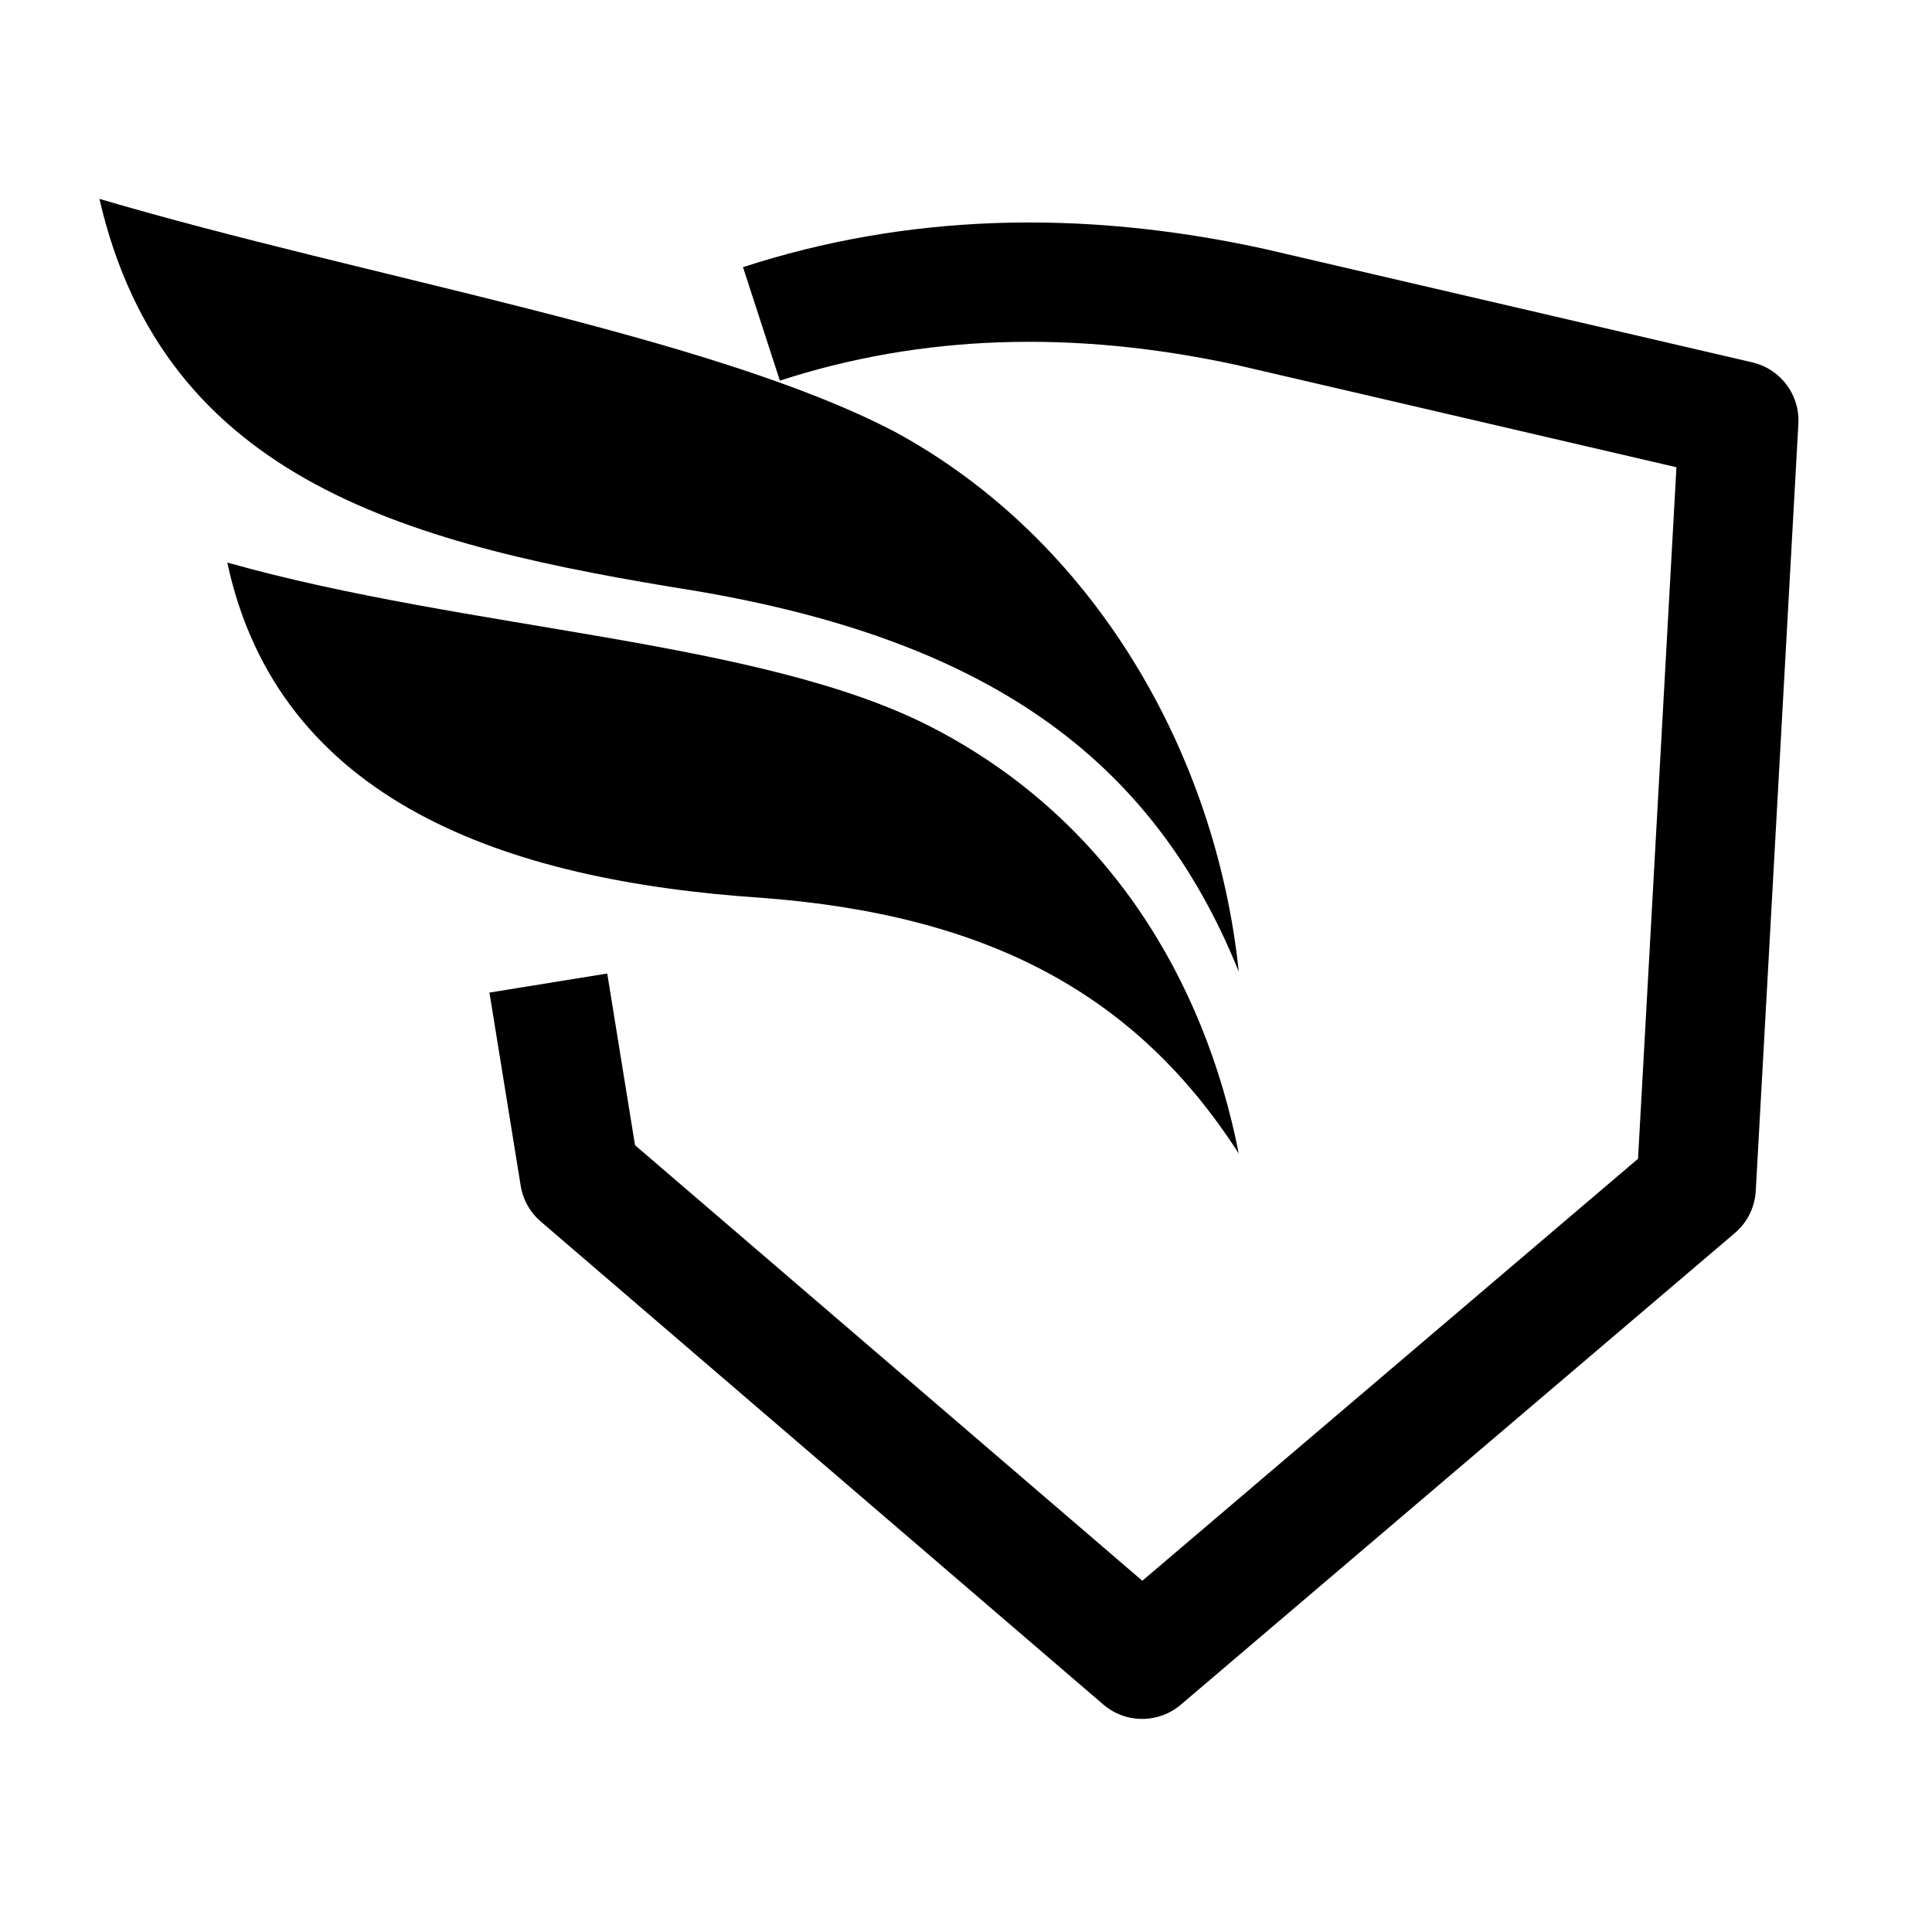
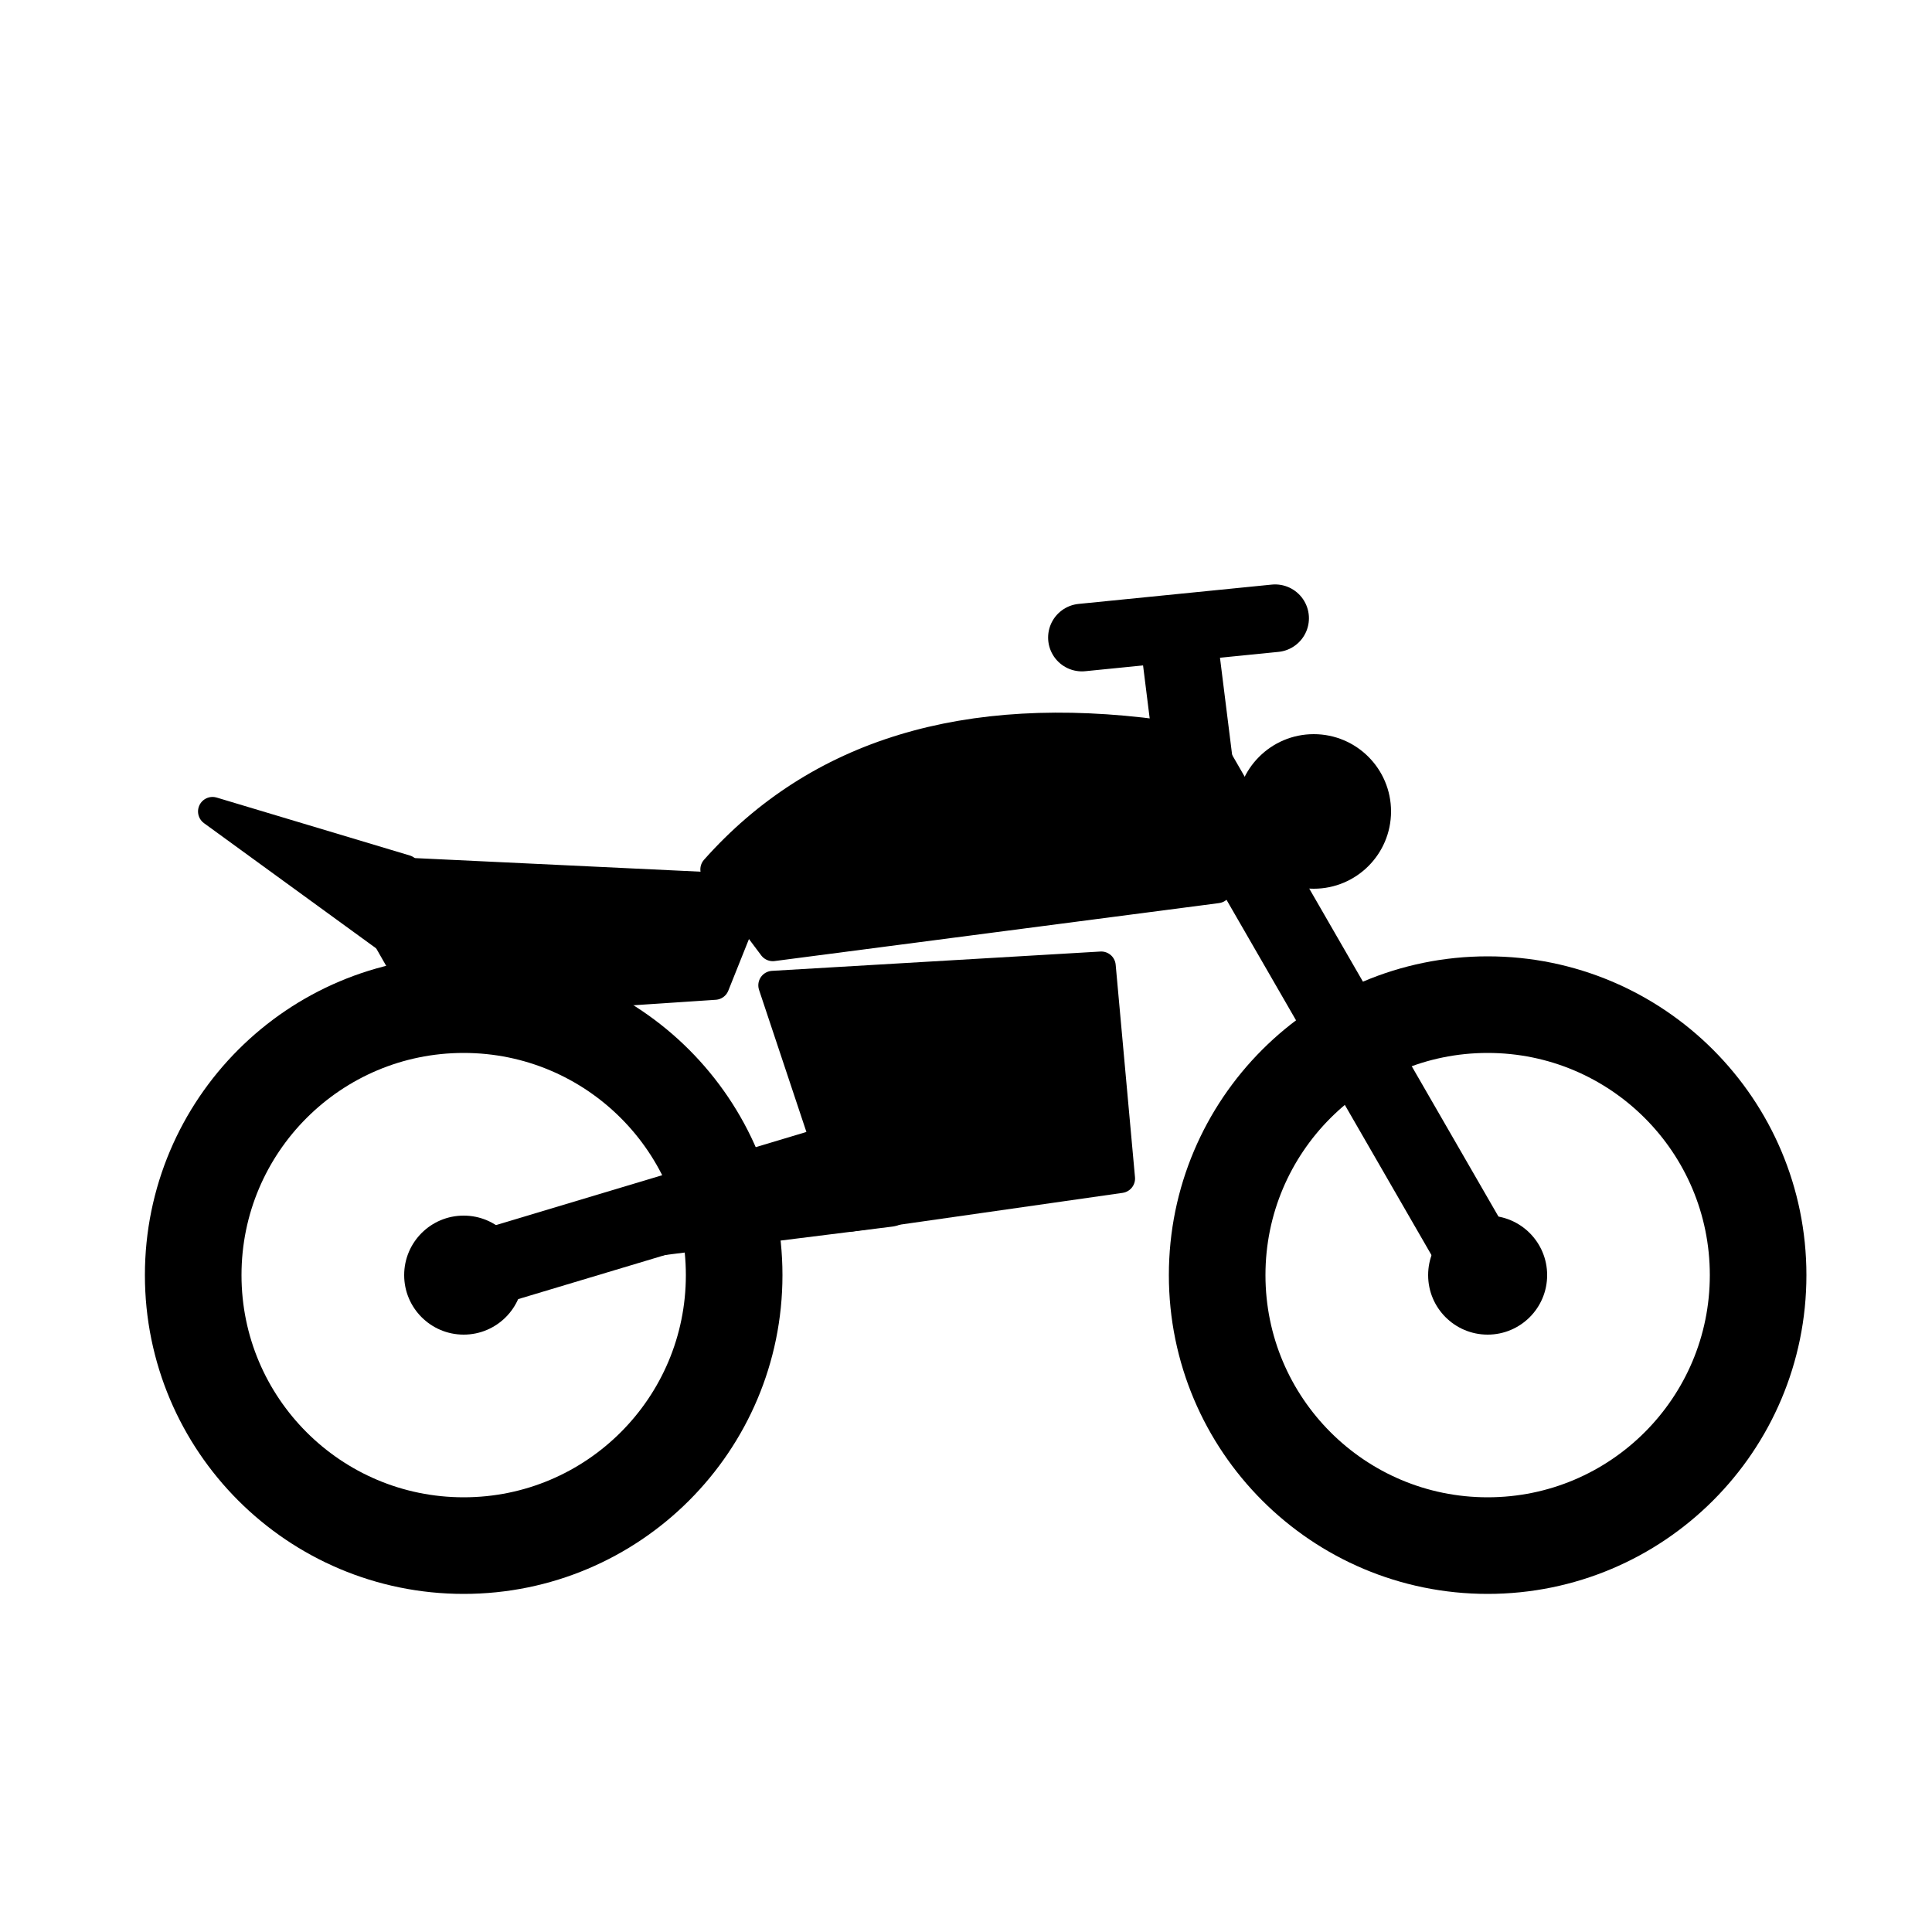
- <svg xmlns="http://www.w3.org/2000/svg" viewBox="20 -20 680 680" width="960" height="960">
-   <path d="M 288 94 Q 368 68 460 88 L 632 128 L 617 398 L 422 564 L 224 394 L 213 326" fill="none" stroke="#000" stroke-width="42" stroke-linejoin="round" stroke-linecap="butt" />
-   <path d="M 55 50 C 150 78 270 98 335 132 C 405 170 448 245 456 322 C 425 245 365 205 265 188 C 165 172 78 150 55 50 Z" fill="#000" />
-   <path d="M 100 178 C 185 202 288 205 348 236 C 410 268 444 325 456 386 C 420 330 368 302 288 296 C 198 290 118 262 100 178 Z" fill="#000" />
+ <svg xmlns="http://www.w3.org/2000/svg" viewBox="0 0 100 100" width="960" height="960">
+   <circle cx="24" cy="66" r="14" fill="none" stroke="#000" stroke-width="5" />
+   <circle cx="24" cy="66" r="3.08" fill="#000" />
+   <circle cx="77" cy="66" r="14" fill="none" stroke="#000" stroke-width="5" />
+   <circle cx="77" cy="66" r="3.08" fill="#000" />
+   <line x1="24" y1="66" x2="44" y2="60" stroke="#000" stroke-width="4" stroke-linecap="round" />
+   <line x1="62" y1="40" x2="77" y2="66" stroke="#000" stroke-width="4" stroke-linecap="round" />
+   <line x1="62" y1="41" x2="61" y2="33" stroke="#000" stroke-width="4" stroke-linecap="round" />
+   <line x1="56" y1="33" x2="66" y2="32" stroke="#000" stroke-width="3.5" stroke-linecap="round" />
+   <path d="M37 45 Q45 36 60 38 L63 46 L40 49 Z" fill="#000" stroke="#000" stroke-width="1.5" stroke-linejoin="round" />
+   <path d="M18 45 L39 46 L37 51 L22 52 Z" fill="#000" stroke="#000" stroke-width="1.5" stroke-linejoin="round" />
+   <path d="M11 42 L21 45 L22 50 Z" fill="#000" stroke="#000" stroke-width="1.5" stroke-linejoin="round" />
+   <path d="M40 51 L57 50 L58 61 L44 63 Z" fill="#000" stroke="#000" stroke-width="1.5" stroke-linejoin="round" />
+   <line x1="46" y1="62" x2="30" y2="64" stroke="#000" stroke-width="3" stroke-linecap="round" />
+   <circle cx="68" cy="42" r="4" fill="#000" />
</svg>
